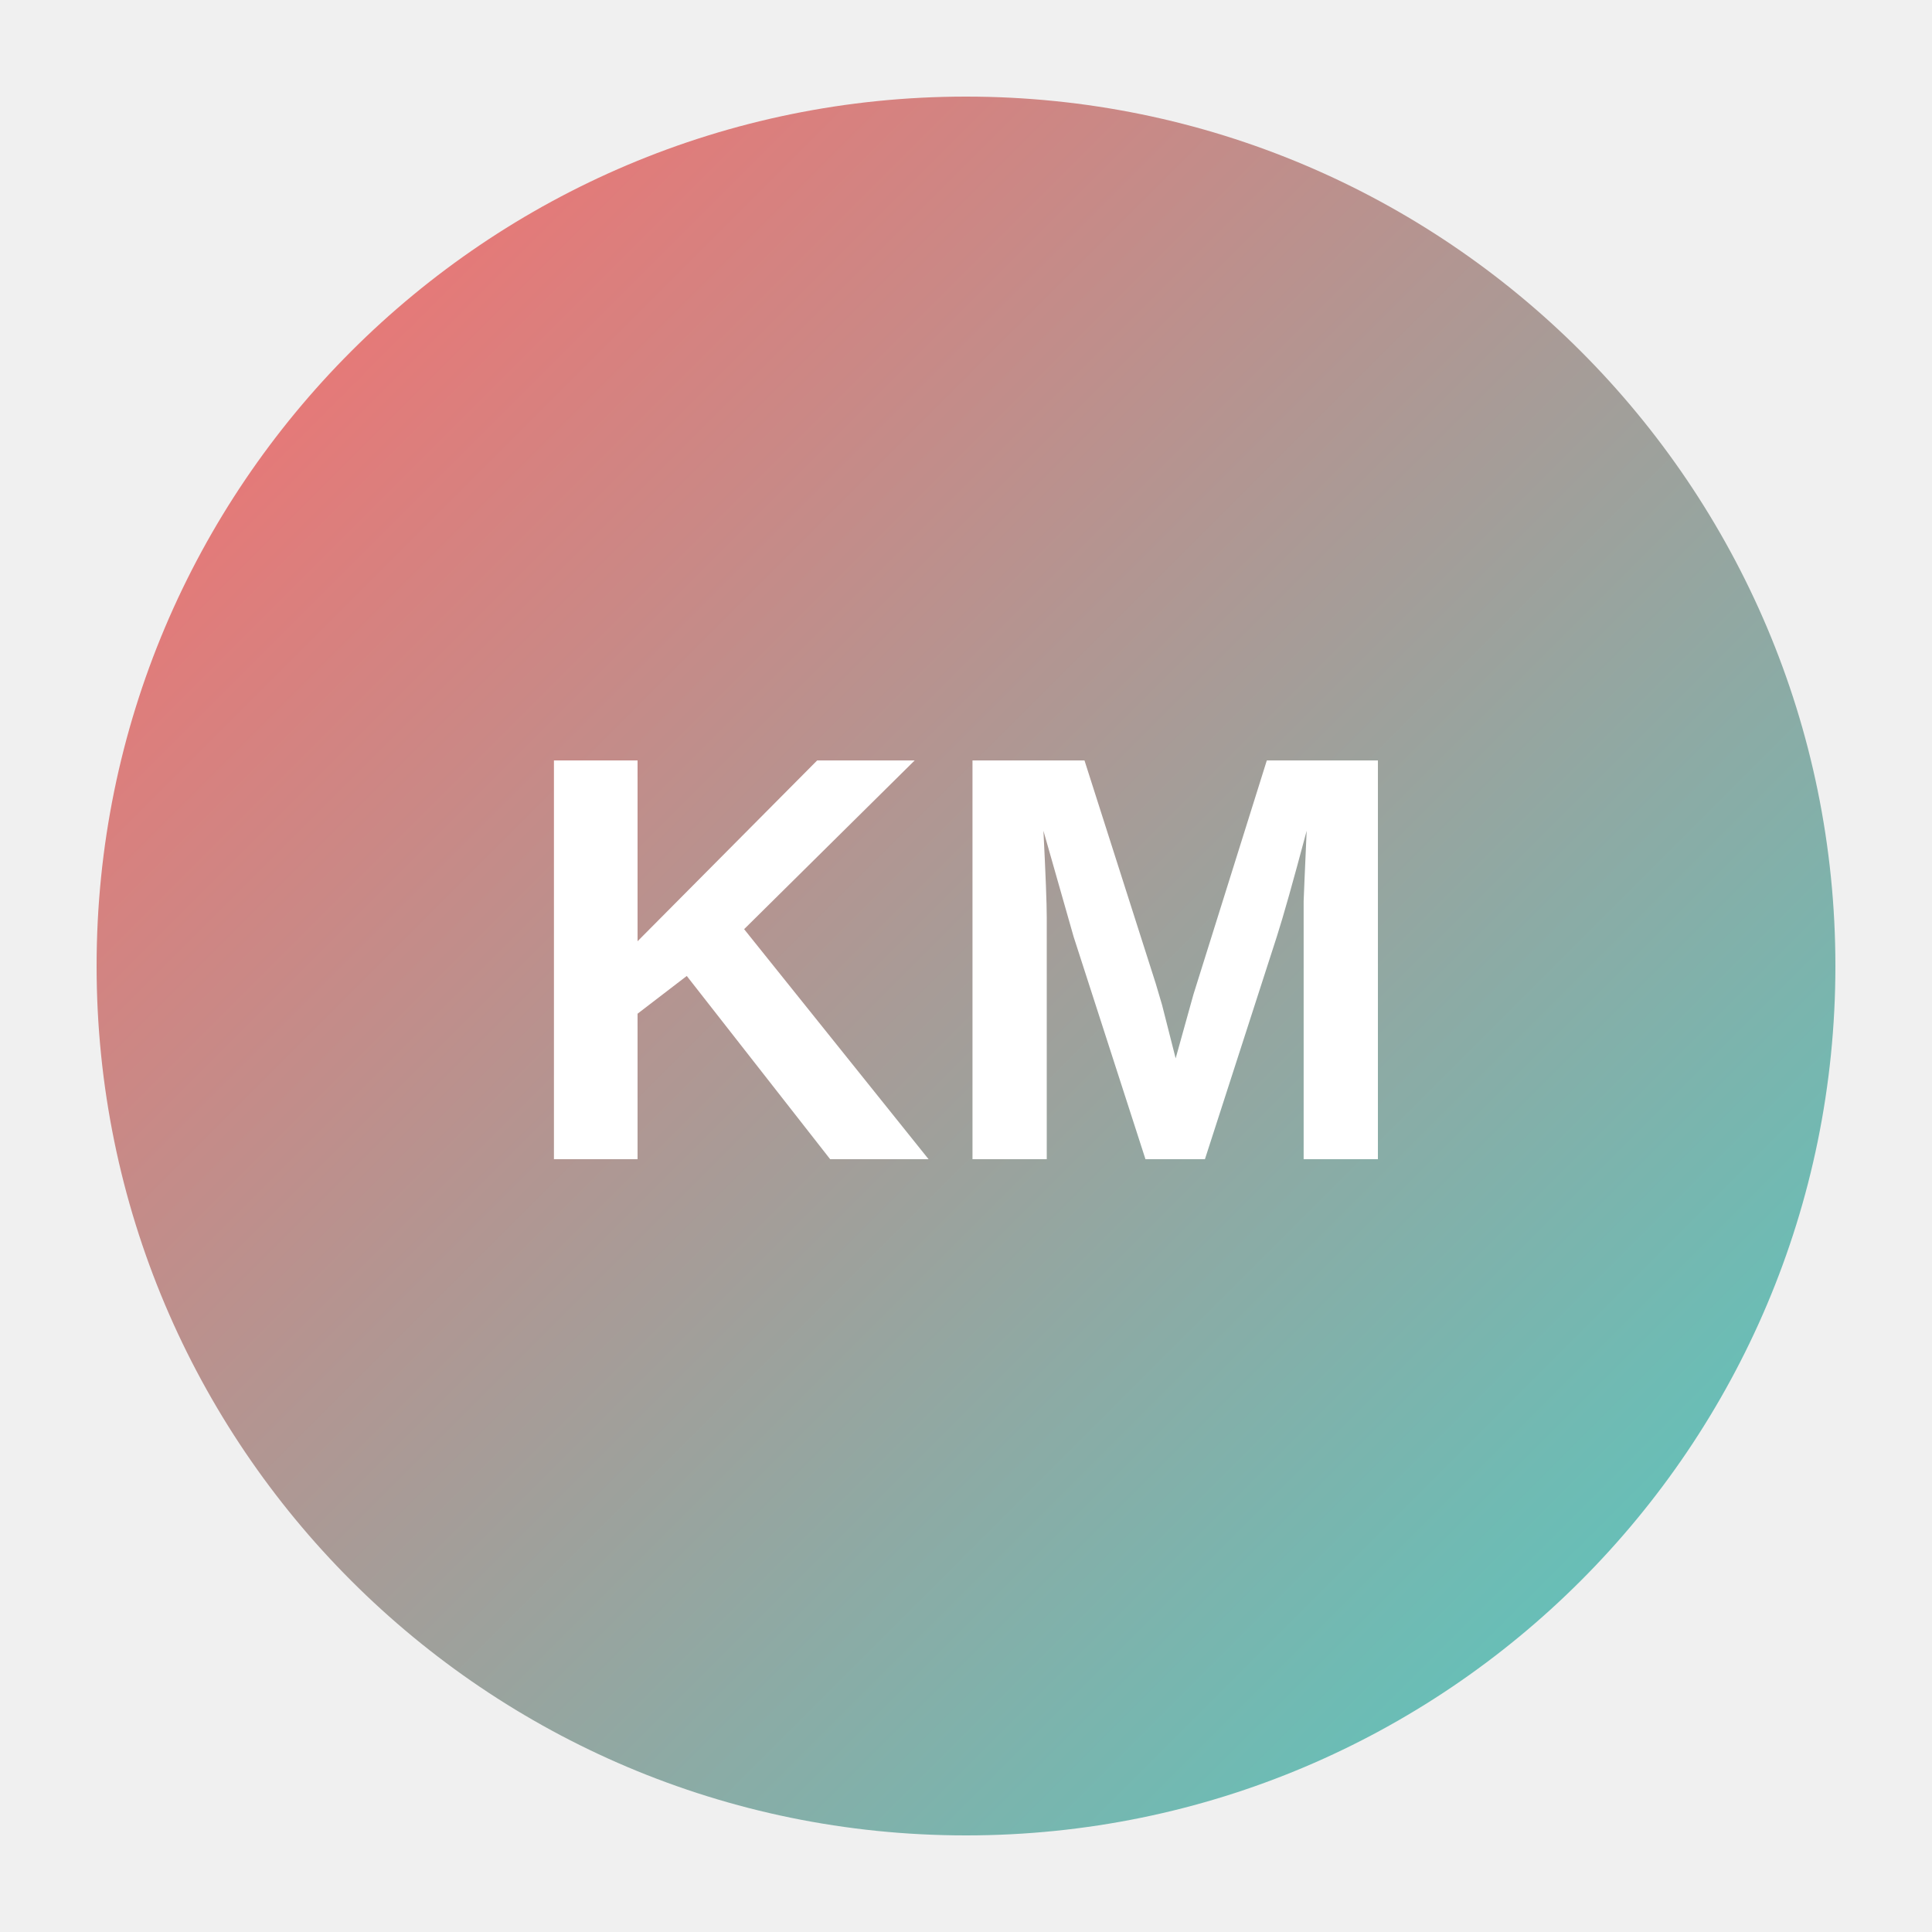
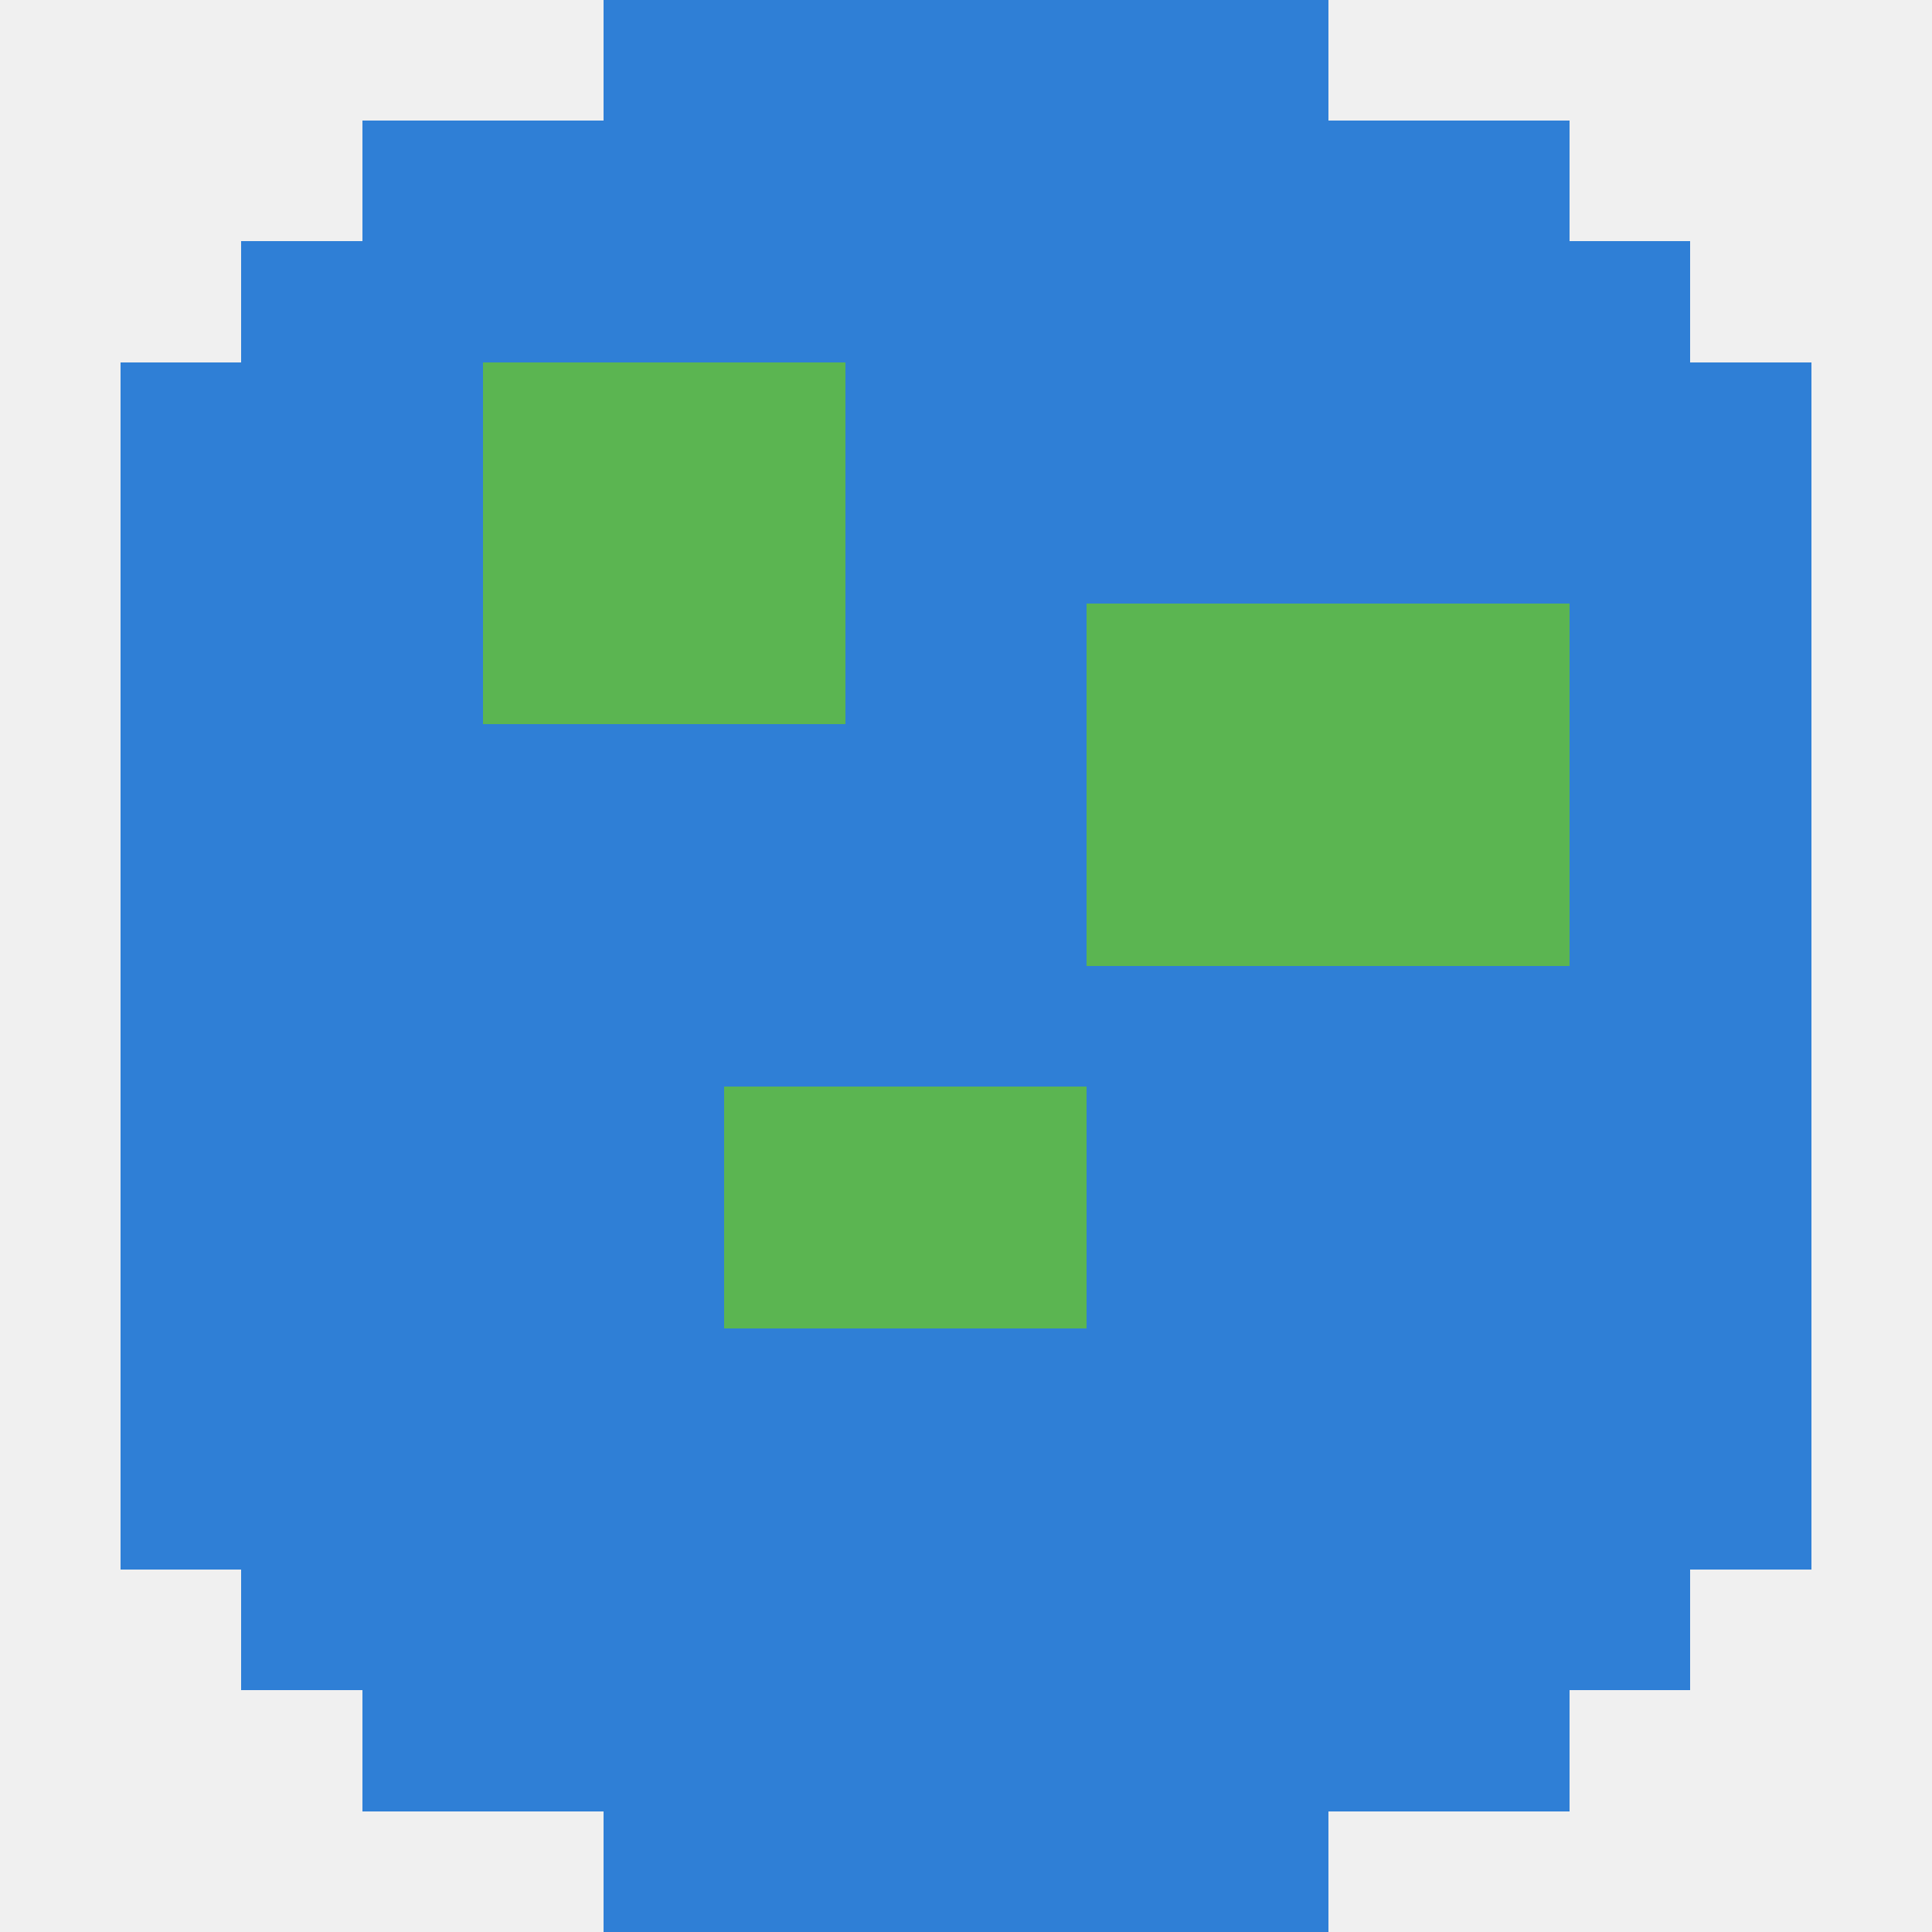
- <svg xmlns="http://www.w3.org/2000/svg" viewBox="0 0 100 100">
-   <defs>
-     <linearGradient id="grad" x1="0%" y1="0%" x2="100%" y2="100%">
-       <stop offset="0%" style="stop-color:#ff6b6b;stop-opacity:1" />
-       <stop offset="100%" style="stop-color:#4ecdc4;stop-opacity:1" />
-     </linearGradient>
-   </defs>
-   <circle cx="50" cy="50" r="45" fill="url(#grad)" />
-   <text x="50" y="60" font-size="30" text-anchor="middle" fill="white" font-family="Arial, sans-serif" font-weight="bold">KM</text>
+ <svg xmlns="http://www.w3.org/2000/svg" viewBox="0 0 16 16" shape-rendering="crispEdges">
+   <path fill="#2f7fd6" d="M5 0h6v1h-6zM3 1h10v1h-10zM2 2h12v1h-12zM1 3h14v10h-14zM2 13h12v1h-12zM3 14h10v1h-10zM5 15h6v1h-6z" />
+   <path fill="#5bb551" d="M4 3h3v3h-3zM9 5h4v3h-4zM6 9h3v2h-3z" />
</svg>
